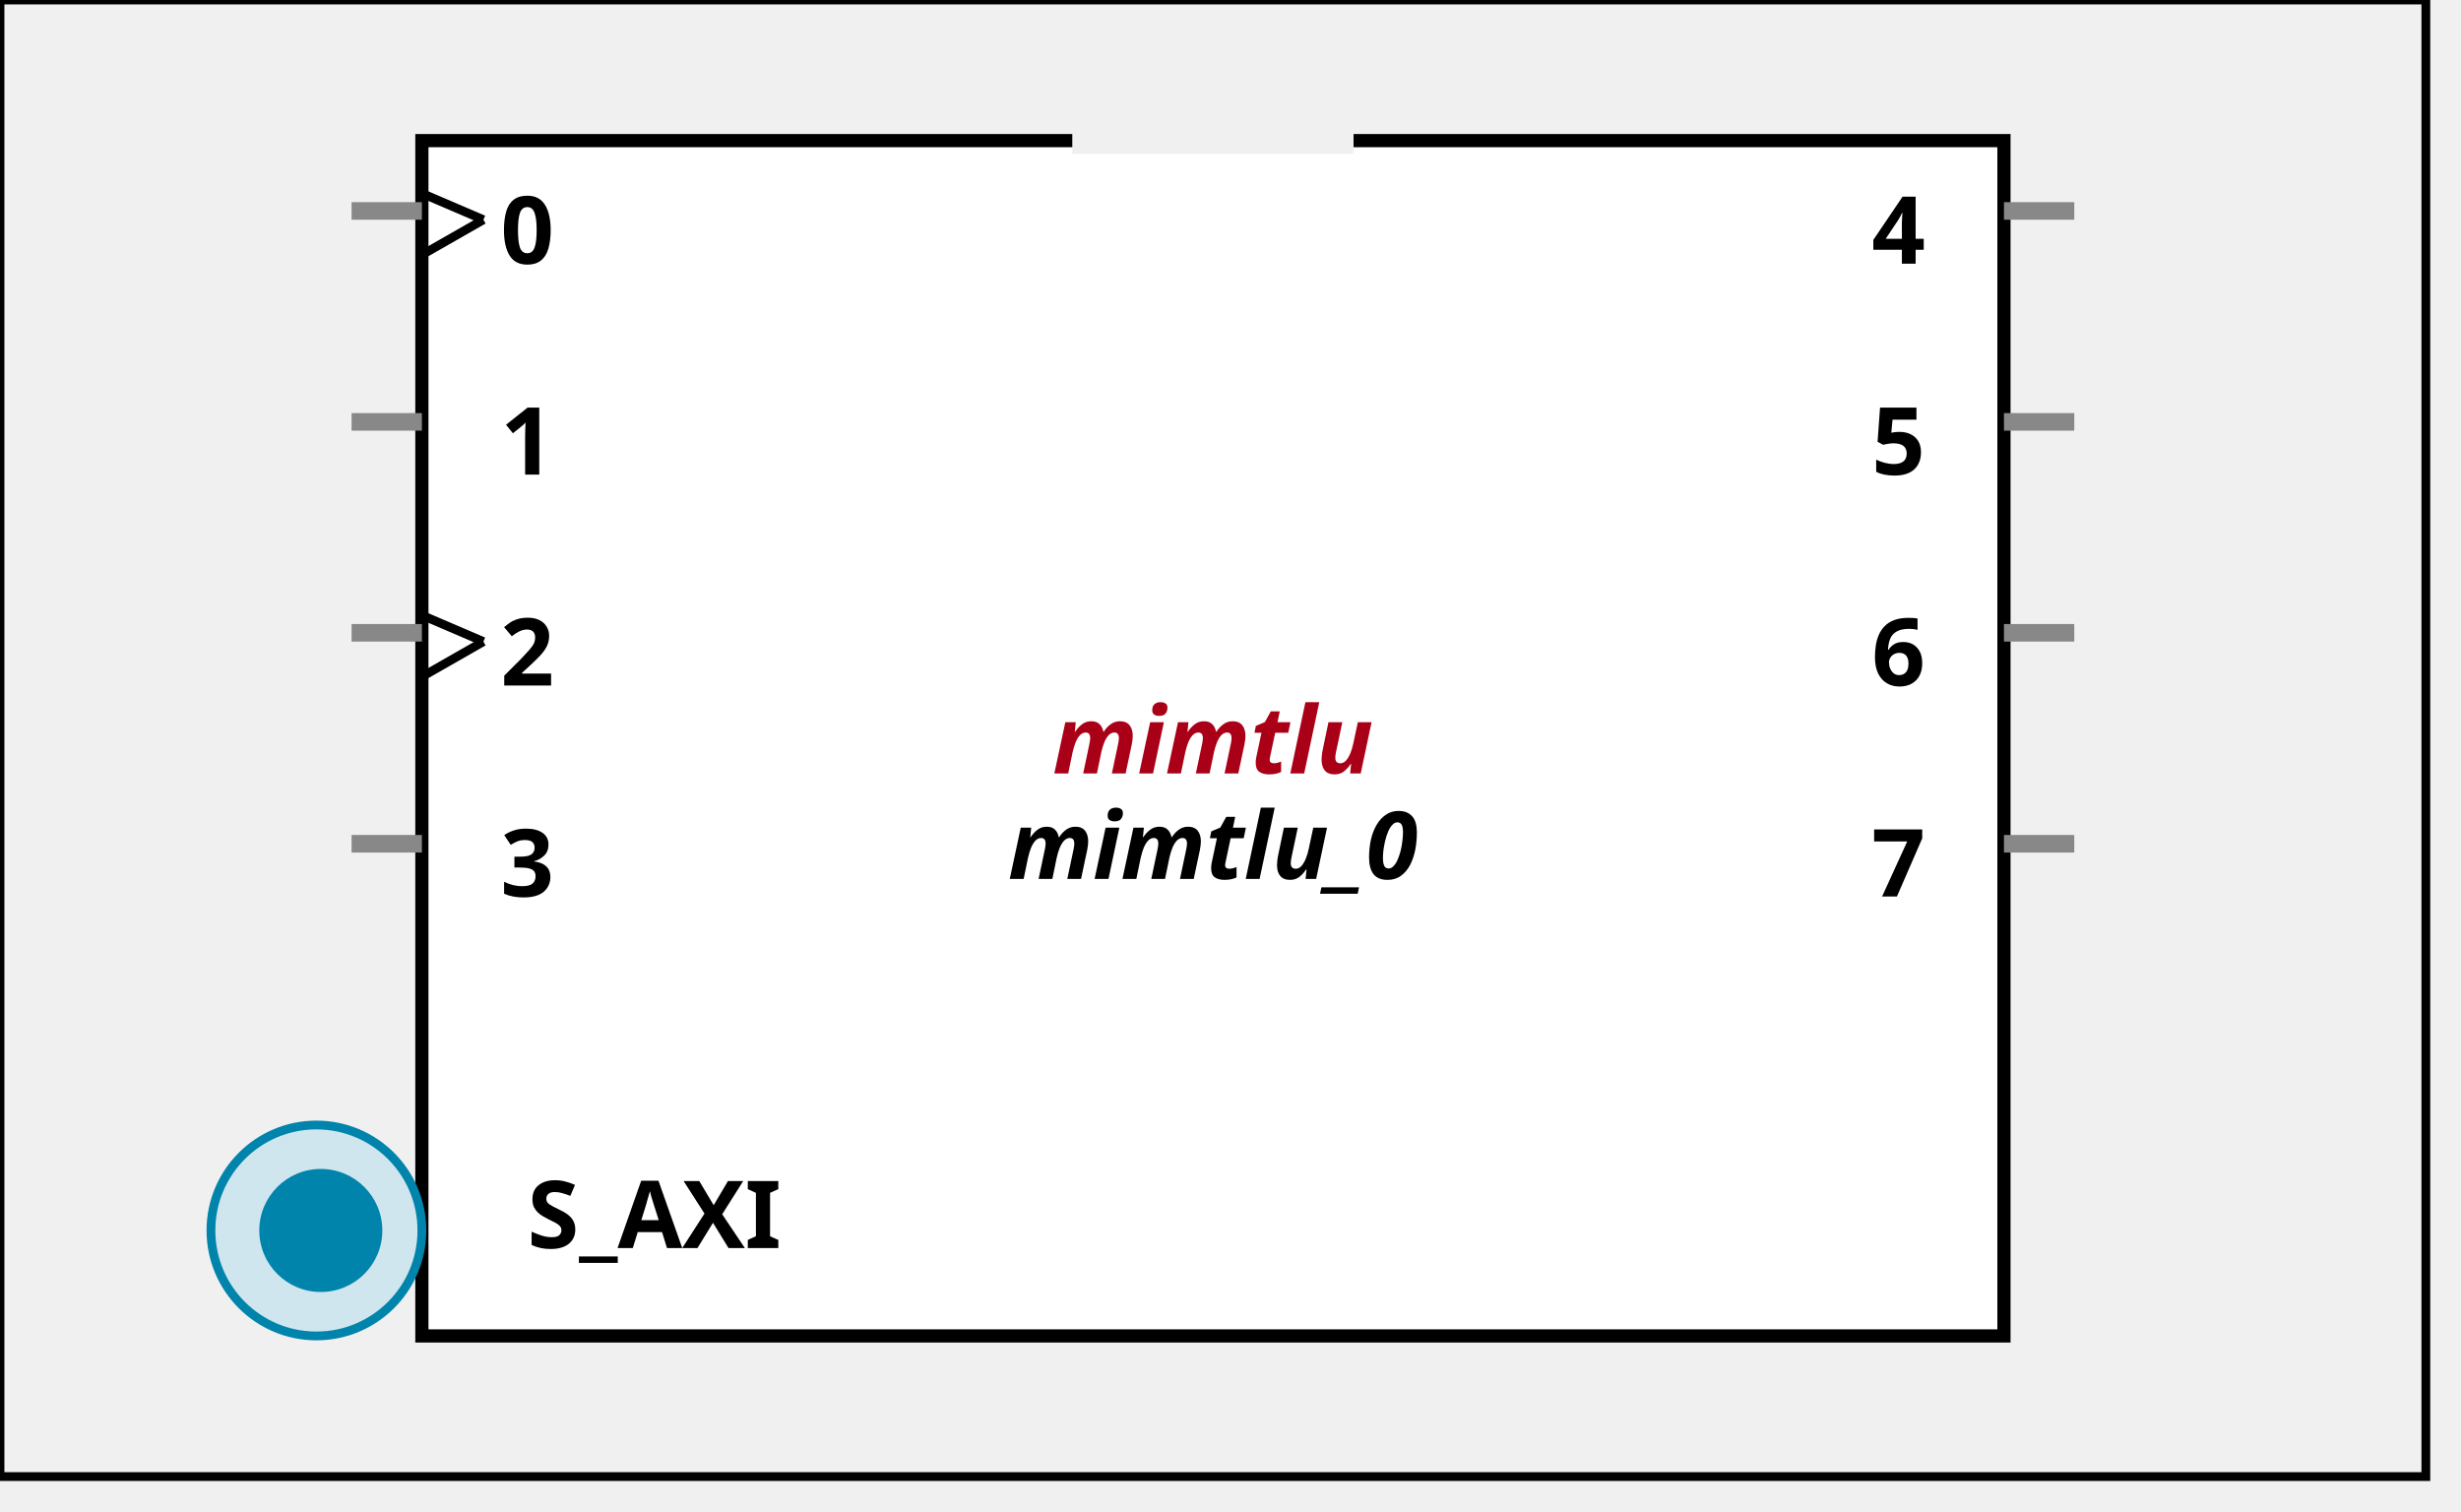
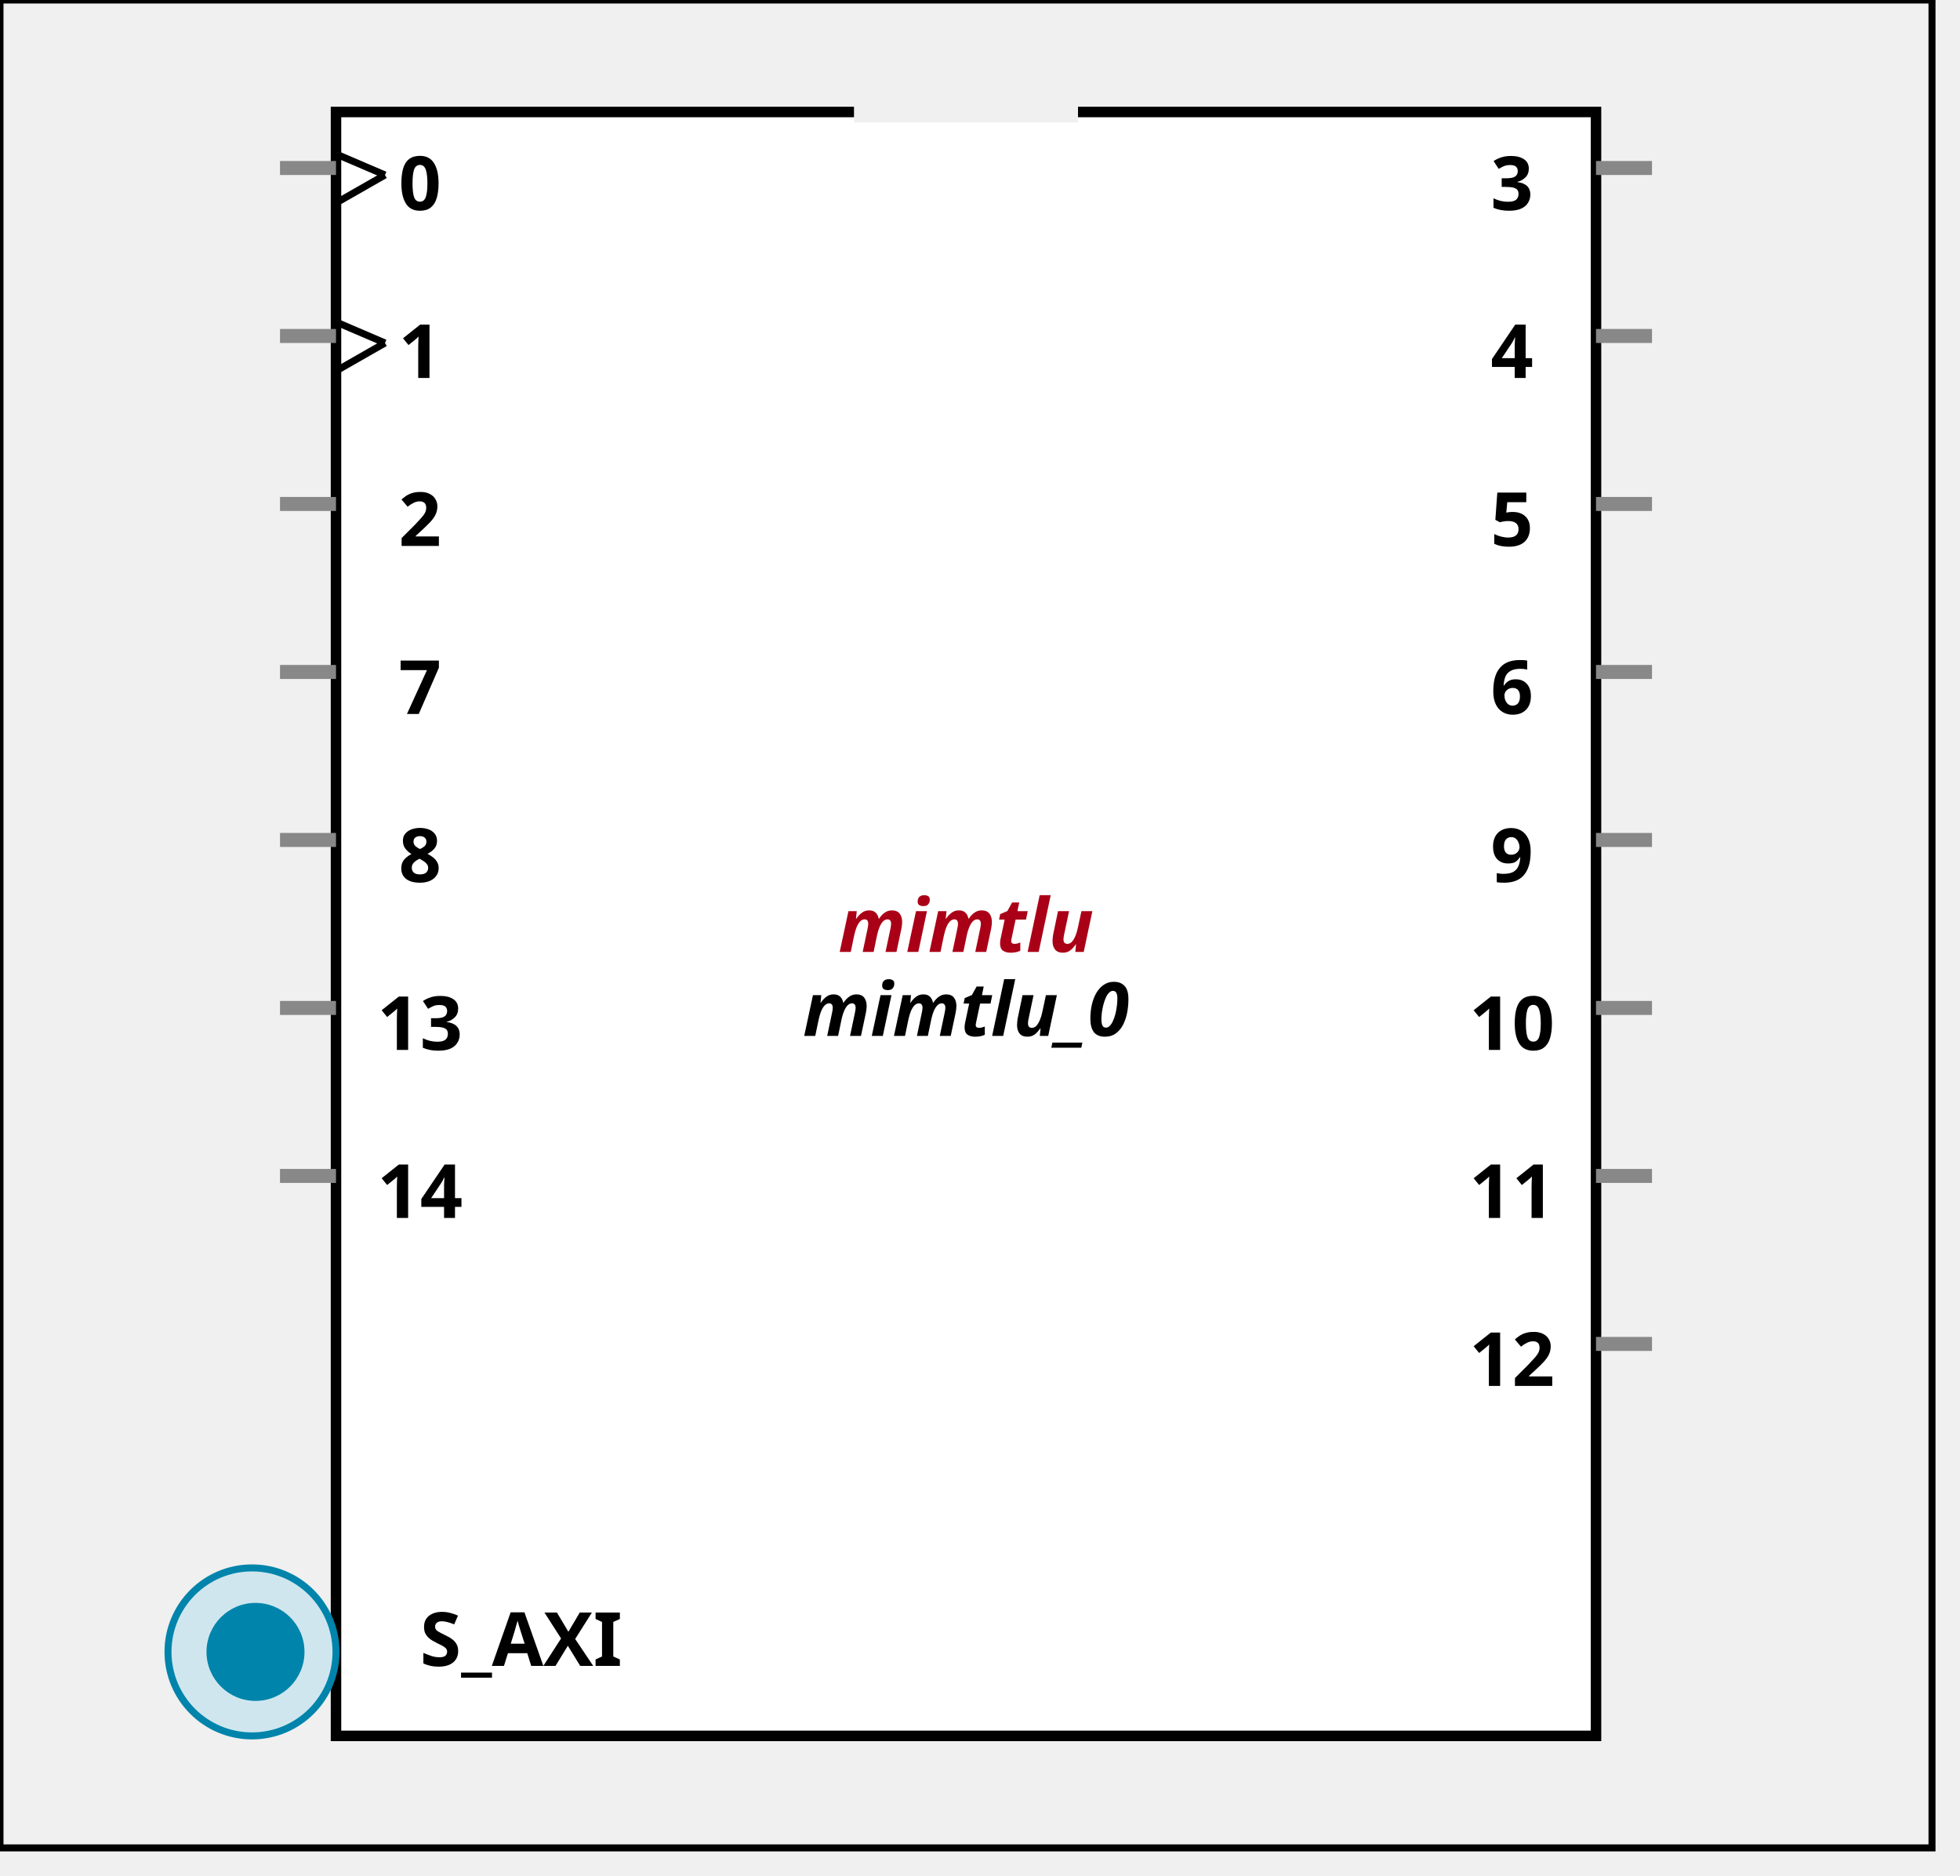
- <svg xmlns:xlink="http://www.w3.org/1999/xlink" width="280" height="172">
+ <svg xmlns:xlink="http://www.w3.org/1999/xlink" width="280" height="268">
  <defs>
    <g id="AXI_BifLabel">
      <rect x="0" y="0" rx="3" ry="3" width="32" height="16" style="fill:#0084AB; stroke:black; stroke-width:1" />
    </g>
    <g id="AXI_busconn_SLAVE">
      <circle cx="12" cy="12" r="12" style="fill:#D0E6EF; stroke:#0084AB; stroke-width:1" />
      <circle cx="12.5" cy="12" r="7" style="fill:#0084AB; stroke:none;" />
    </g>
    <g id="AXI_busconn_MASTER">
      <rect x="0" y="0" width="24" height="24" style="fill:#D0E6EF; stroke:#0084AB; stroke-width:1" />
      <rect x="5.5" y="5" width="14" height="14" style="fill:#0084AB; stroke:none;" />
    </g>
    <g id="XIL_BifLabel">
      <rect x="0" y="0" rx="3" ry="3" width="32" height="16" style="fill:#990066; stroke:black; stroke-width:1" />
    </g>
    <g id="XIL_busconn_TARGET">
      <circle cx="12" cy="12" r="12" style="fill:#CC3399; stroke:#990066; stroke-width:1" />
      <circle cx="12.5" cy="12" r="7" style="fill:#990066; stroke:none;" />
    </g>
    <g id="XIL_busconn_INITIATOR">
      <rect x="0" y="0" width="24" height="24" style="fill:#CC3399; stroke:#990066; stroke-width:1" />
      <rect x="5.5" y="5" width="14" height="14" style="fill:#990066; stroke:none;" />
    </g>
    <g id="LMB_BifLabel">
      <rect x="0" y="0" rx="3" ry="3" width="32" height="16" style="fill:#7777FF; stroke:black; stroke-width:1" />
    </g>
    <g id="LMB_busconn_SLAVE">
      <circle cx="12" cy="12" r="12" style="fill:#DDDDFF; stroke:#7777FF; stroke-width:1" />
      <circle cx="12.5" cy="12" r="7" style="fill:#7777FF; stroke:none;" />
    </g>
    <g id="LMB_busconn_MASTER">
      <rect x="0" y="0" width="24" height="24" style="fill:#DDDDFF; stroke:#7777FF; stroke-width:1" />
      <rect x="5.5" y="5" width="14" height="14" style="fill:#7777FF; stroke:none;" />
    </g>
    <g id="KEY_BifLabel">
      <rect x="0" y="0" rx="3" ry="3" width="32" height="16" style="fill:#444444; stroke:black; stroke-width:1" />
    </g>
    <g id="KEY_busconn_SLAVE">
      <circle cx="12" cy="12" r="12" style="fill:#888888; stroke:#444444; stroke-width:1" />
      <circle cx="12.5" cy="12" r="7" style="fill:#444444; stroke:none;" />
    </g>
    <g id="KEY_busconn_MASTER">
      <rect x="0" y="0" width="24" height="24" style="fill:#888888; stroke:#444444; stroke-width:1" />
      <rect x="5.5" y="5" width="14" height="14" style="fill:#444444; stroke:none;" />
    </g>
    <g id="KEY_busconn_MASTER_SLAVE">
      <circle cx="12" cy="12" r="12" style="fill:#888888; stroke:#444444; stroke-width:1" />
      <circle cx="12.5" cy="12" r="7" style="fill:#444444; stroke:none;" />
      <rect x="0" y="12" width="24" height="12" style="fill:#888888; stroke:#444444; stroke-width:1" />
      <rect x="5.5" y="12" width="14" height="7" style="fill:#444444; stroke:none;" />
    </g>
    <g id="KEY_busconn_TARGET">
      <circle cx="12" cy="12" r="12" style="fill:#888888; stroke:#444444; stroke-width:1" />
      <circle cx="12.5" cy="12" r="7" style="fill:#444444; stroke:none;" />
    </g>
    <g id="KEY_busconn_INITIATOR">
      <rect x="0" y="0" width="24" height="24" style="fill:#888888; stroke:#444444; stroke-width:1" />
      <rect x="5.5" y="5" width="14" height="14" style="fill:#444444; stroke:none;" />
    </g>
    <g id="KEY_busconn_MONITOR">
      <rect x="0" y="0.5" width="24" height="7" style="fill:#444444; stroke:none;" />
      <rect x="0" y="16" width="24" height="7" style="fill:#444444; stroke:none;" />
    </g>
    <g id="KEY_busconn_USER">
      <circle cx="12" cy="12" r="12" style="fill:#888888; stroke:#444444; stroke-width:1" />
      <circle cx="12.5" cy="12" r="7" style="fill:#444444; stroke:none;" />
    </g>
    <g id="KEY_busconn_TRANSPARENT">
      <circle cx="12" cy="12" r="12" style="fill:#FFFFFF; stroke:#444444; stroke-width:1" />
      <circle cx="12.5" cy="12" r="7" style="fill:#FFFFFF; stroke:none;" />
    </g>
    <g id="HCurve" overflow="visible">
      <path d="m 0  0,      a 16 16, 0,0,0, 32,0,     z" style="fill:#F0F0F0;fill-opacity:1;stroke:black;stroke-width:1.5" />
      <line x1="0" y1="0" x2="32" y2="0" style="stroke:#F0F0F0;stroke-width:3" />
    </g>
    <g id="IPD_StandardBody">
-       <rect x="0" y="0" width="276" height="168" style="fill:#F0F0F0;fill-opacity: 1.0; stroke:#000000; stroke-width:1" />
-       <rect x="48" y="16" width="180" height="136" style="fill:#FFFFFF; fill-opacity: 1.0; stroke:#000000; stroke-width:1.5" />
+       <rect x="0" y="0" width="276" height="264" style="fill:#F0F0F0;fill-opacity: 1.0; stroke:#000000; stroke-width:1" />
+       <rect x="48" y="16" width="180" height="232" style="fill:#FFFFFF; fill-opacity: 1.0; stroke:#000000; stroke-width:1.5" />
      <use x="122" y="16" xlink:href="#HCurve" />
    </g>
    <g id="IPD_PORT">
      <rect width="8" height="8" style="fill:#888888;stroke-width:1;stroke:black;" />
    </g>
    <g id="IPD_SPort">
      <line x1="0" y1="0" x2="8" y2="0" style="stroke:#888888;stroke-width:2;stroke-opacity:1" />
    </g>
    <g id="IPD_PortClk">
      <line x1="0" y1="0" x2="7" y2="3" style="stroke:#000000;stroke-width:1;stroke-opacity:1" />
      <line x1="7" y1="3" x2="0" y2="7" style="stroke:#000000;stroke-width:1;stroke-opacity:1" />
    </g>
  </defs>
  <use x="0" y="0" xlink:href="#IPD_StandardBody" />
-   <text x="138" y="88" fill="#AA0017" stroke="none" font-size="8pt" font-style="italic" font-weight="bold" text-anchor="middle" font-family="Verdana Arial Helvetica san-serif">mimtlu</text>
-   <text x="138" y="100" fill="#000000" stroke="none" font-size="8pt" font-style="italic" font-weight="bold" text-anchor="middle" font-family="Courier Arial Helvetica san-serif">mimtlu_0</text>
+   <text x="138" y="136" fill="#AA0017" stroke="none" font-size="8pt" font-style="italic" font-weight="bold" text-anchor="middle" font-family="Verdana Arial Helvetica san-serif">mimtlu</text>
+   <text x="138" y="148" fill="#000000" stroke="none" font-size="8pt" font-style="italic" font-weight="bold" text-anchor="middle" font-family="Courier Arial Helvetica san-serif">mimtlu_0</text>
  <use x="40" y="24" xlink:href="#IPD_SPort" />
  <use x="48" y="22" xlink:href="#IPD_PortClk" />
  <text x="60" y="30" fill="#000000" stroke="none" font-size="8pt" font-style="normal" font-weight="bold" text-anchor="middle" font-family="Verdana Arial Helvetica san-serif">0</text>
  <use x="40" y="48" xlink:href="#IPD_SPort" />
+   <use x="48" y="46" xlink:href="#IPD_PortClk" />
  <text x="60" y="54" fill="#000000" stroke="none" font-size="8pt" font-style="normal" font-weight="bold" text-anchor="middle" font-family="Verdana Arial Helvetica san-serif">1</text>
  <use x="40" y="72" xlink:href="#IPD_SPort" />
-   <use x="48" y="70" xlink:href="#IPD_PortClk" />
  <text x="60" y="78" fill="#000000" stroke="none" font-size="8pt" font-style="normal" font-weight="bold" text-anchor="middle" font-family="Verdana Arial Helvetica san-serif">2</text>
  <use x="40" y="96" xlink:href="#IPD_SPort" />
-   <text x="60" y="102" fill="#000000" stroke="none" font-size="8pt" font-style="normal" font-weight="bold" text-anchor="middle" font-family="Verdana Arial Helvetica san-serif">3</text>
+   <text x="60" y="102" fill="#000000" stroke="none" font-size="8pt" font-style="normal" font-weight="bold" text-anchor="middle" font-family="Verdana Arial Helvetica san-serif">7</text>
+   <use x="40" y="120" xlink:href="#IPD_SPort" />
+   <text x="60" y="126" fill="#000000" stroke="none" font-size="8pt" font-style="normal" font-weight="bold" text-anchor="middle" font-family="Verdana Arial Helvetica san-serif">8</text>
+   <use x="40" y="144" xlink:href="#IPD_SPort" />
+   <text x="60" y="150" fill="#000000" stroke="none" font-size="8pt" font-style="normal" font-weight="bold" text-anchor="middle" font-family="Verdana Arial Helvetica san-serif">13</text>
+   <use x="40" y="168" xlink:href="#IPD_SPort" />
+   <text x="60" y="174" fill="#000000" stroke="none" font-size="8pt" font-style="normal" font-weight="bold" text-anchor="middle" font-family="Verdana Arial Helvetica san-serif">14</text>
  <use x="228" y="24" xlink:href="#IPD_SPort" />
-   <text x="216" y="30" fill="#000000" stroke="none" font-size="8pt" font-style="normal" font-weight="bold" text-anchor="middle" font-family="Verdana Arial Helvetica san-serif">4</text>
+   <text x="216" y="30" fill="#000000" stroke="none" font-size="8pt" font-style="normal" font-weight="bold" text-anchor="middle" font-family="Verdana Arial Helvetica san-serif">3</text>
  <use x="228" y="48" xlink:href="#IPD_SPort" />
-   <text x="216" y="54" fill="#000000" stroke="none" font-size="8pt" font-style="normal" font-weight="bold" text-anchor="middle" font-family="Verdana Arial Helvetica san-serif">5</text>
+   <text x="216" y="54" fill="#000000" stroke="none" font-size="8pt" font-style="normal" font-weight="bold" text-anchor="middle" font-family="Verdana Arial Helvetica san-serif">4</text>
  <use x="228" y="72" xlink:href="#IPD_SPort" />
-   <text x="216" y="78" fill="#000000" stroke="none" font-size="8pt" font-style="normal" font-weight="bold" text-anchor="middle" font-family="Verdana Arial Helvetica san-serif">6</text>
+   <text x="216" y="78" fill="#000000" stroke="none" font-size="8pt" font-style="normal" font-weight="bold" text-anchor="middle" font-family="Verdana Arial Helvetica san-serif">5</text>
  <use x="228" y="96" xlink:href="#IPD_SPort" />
-   <text x="216" y="102" fill="#000000" stroke="none" font-size="8pt" font-style="normal" font-weight="bold" text-anchor="middle" font-family="Verdana Arial Helvetica san-serif">7</text>
-   <use x="24" y="128" xlink:href="#AXI_busconn_SLAVE" />
-   <text x="60" y="142" fill="#000000" stroke="none" font-size="8pt" font-style="normal" font-weight="bold" font-family="Verdana Arial Helvetica san-serif">S_AXI</text>
+   <text x="216" y="102" fill="#000000" stroke="none" font-size="8pt" font-style="normal" font-weight="bold" text-anchor="middle" font-family="Verdana Arial Helvetica san-serif">6</text>
+   <use x="228" y="120" xlink:href="#IPD_SPort" />
+   <text x="216" y="126" fill="#000000" stroke="none" font-size="8pt" font-style="normal" font-weight="bold" text-anchor="middle" font-family="Verdana Arial Helvetica san-serif">9</text>
+   <use x="228" y="144" xlink:href="#IPD_SPort" />
+   <text x="216" y="150" fill="#000000" stroke="none" font-size="8pt" font-style="normal" font-weight="bold" text-anchor="middle" font-family="Verdana Arial Helvetica san-serif">10</text>
+   <use x="228" y="168" xlink:href="#IPD_SPort" />
+   <text x="216" y="174" fill="#000000" stroke="none" font-size="8pt" font-style="normal" font-weight="bold" text-anchor="middle" font-family="Verdana Arial Helvetica san-serif">11</text>
+   <use x="228" y="192" xlink:href="#IPD_SPort" />
+   <text x="216" y="198" fill="#000000" stroke="none" font-size="8pt" font-style="normal" font-weight="bold" text-anchor="middle" font-family="Verdana Arial Helvetica san-serif">12</text>
+   <use x="24" y="224" xlink:href="#AXI_busconn_SLAVE" />
+   <text x="60" y="238" fill="#000000" stroke="none" font-size="8pt" font-style="normal" font-weight="bold" font-family="Verdana Arial Helvetica san-serif">S_AXI</text>
</svg>
